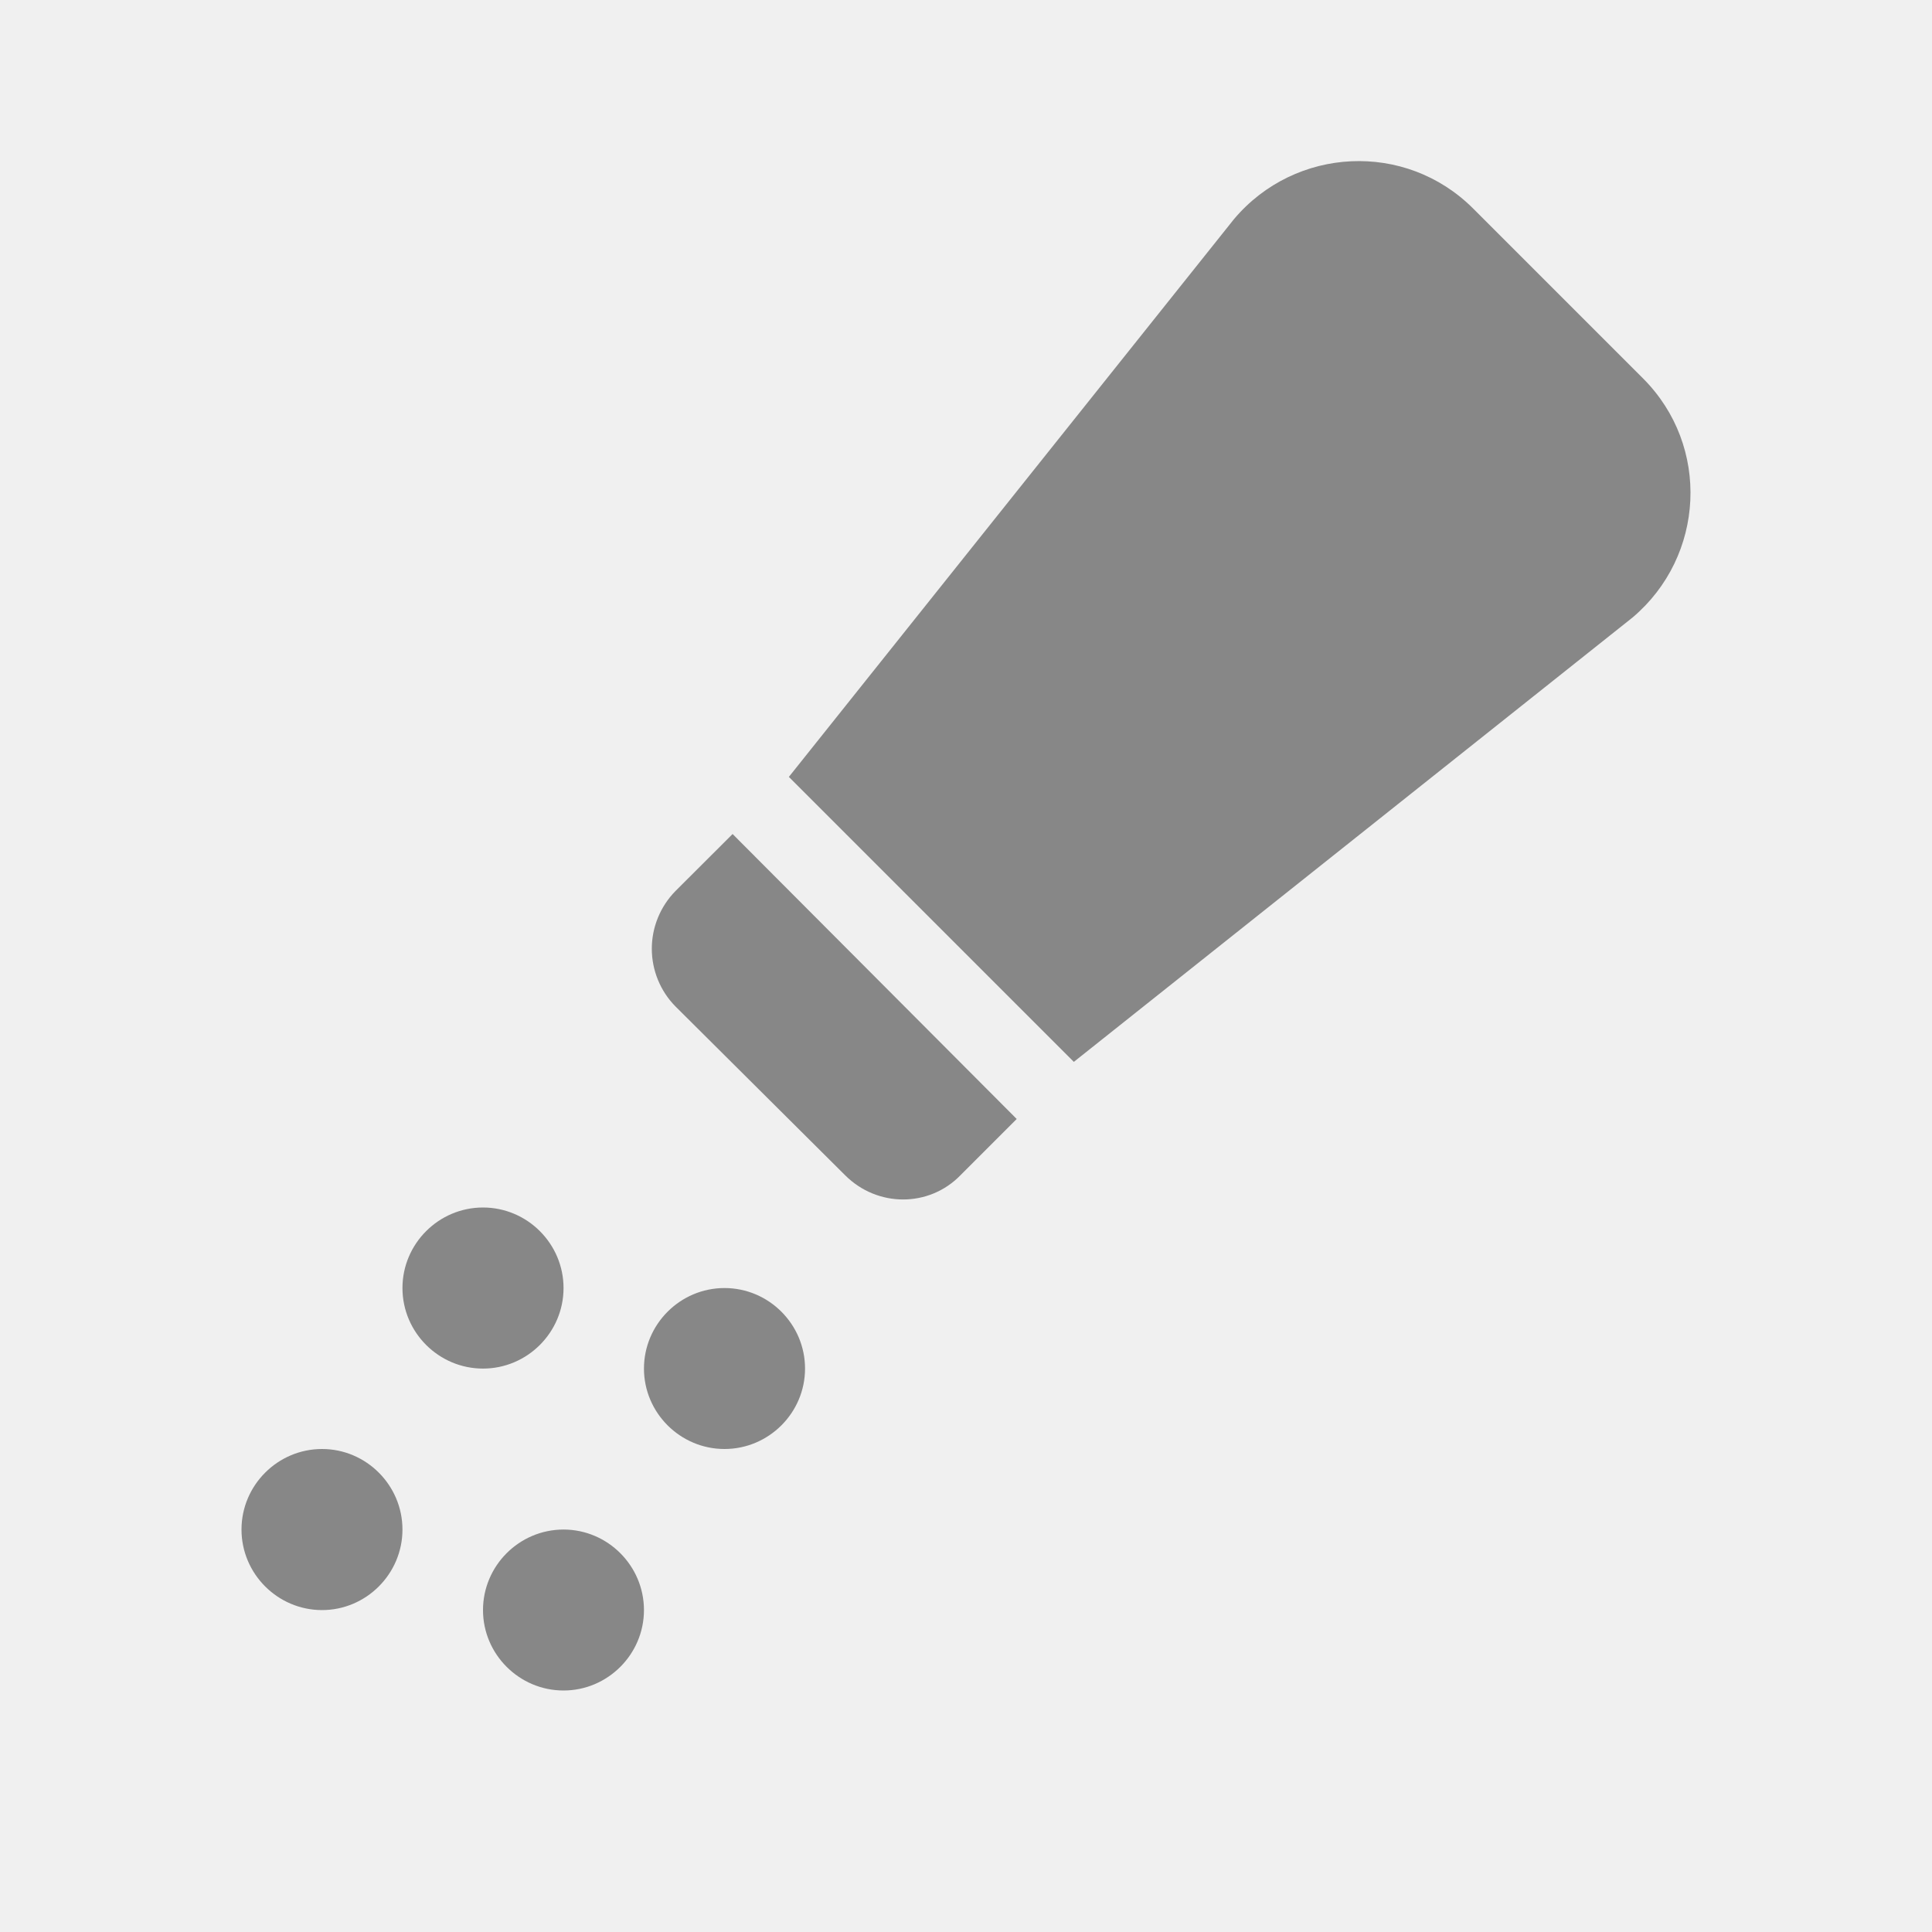
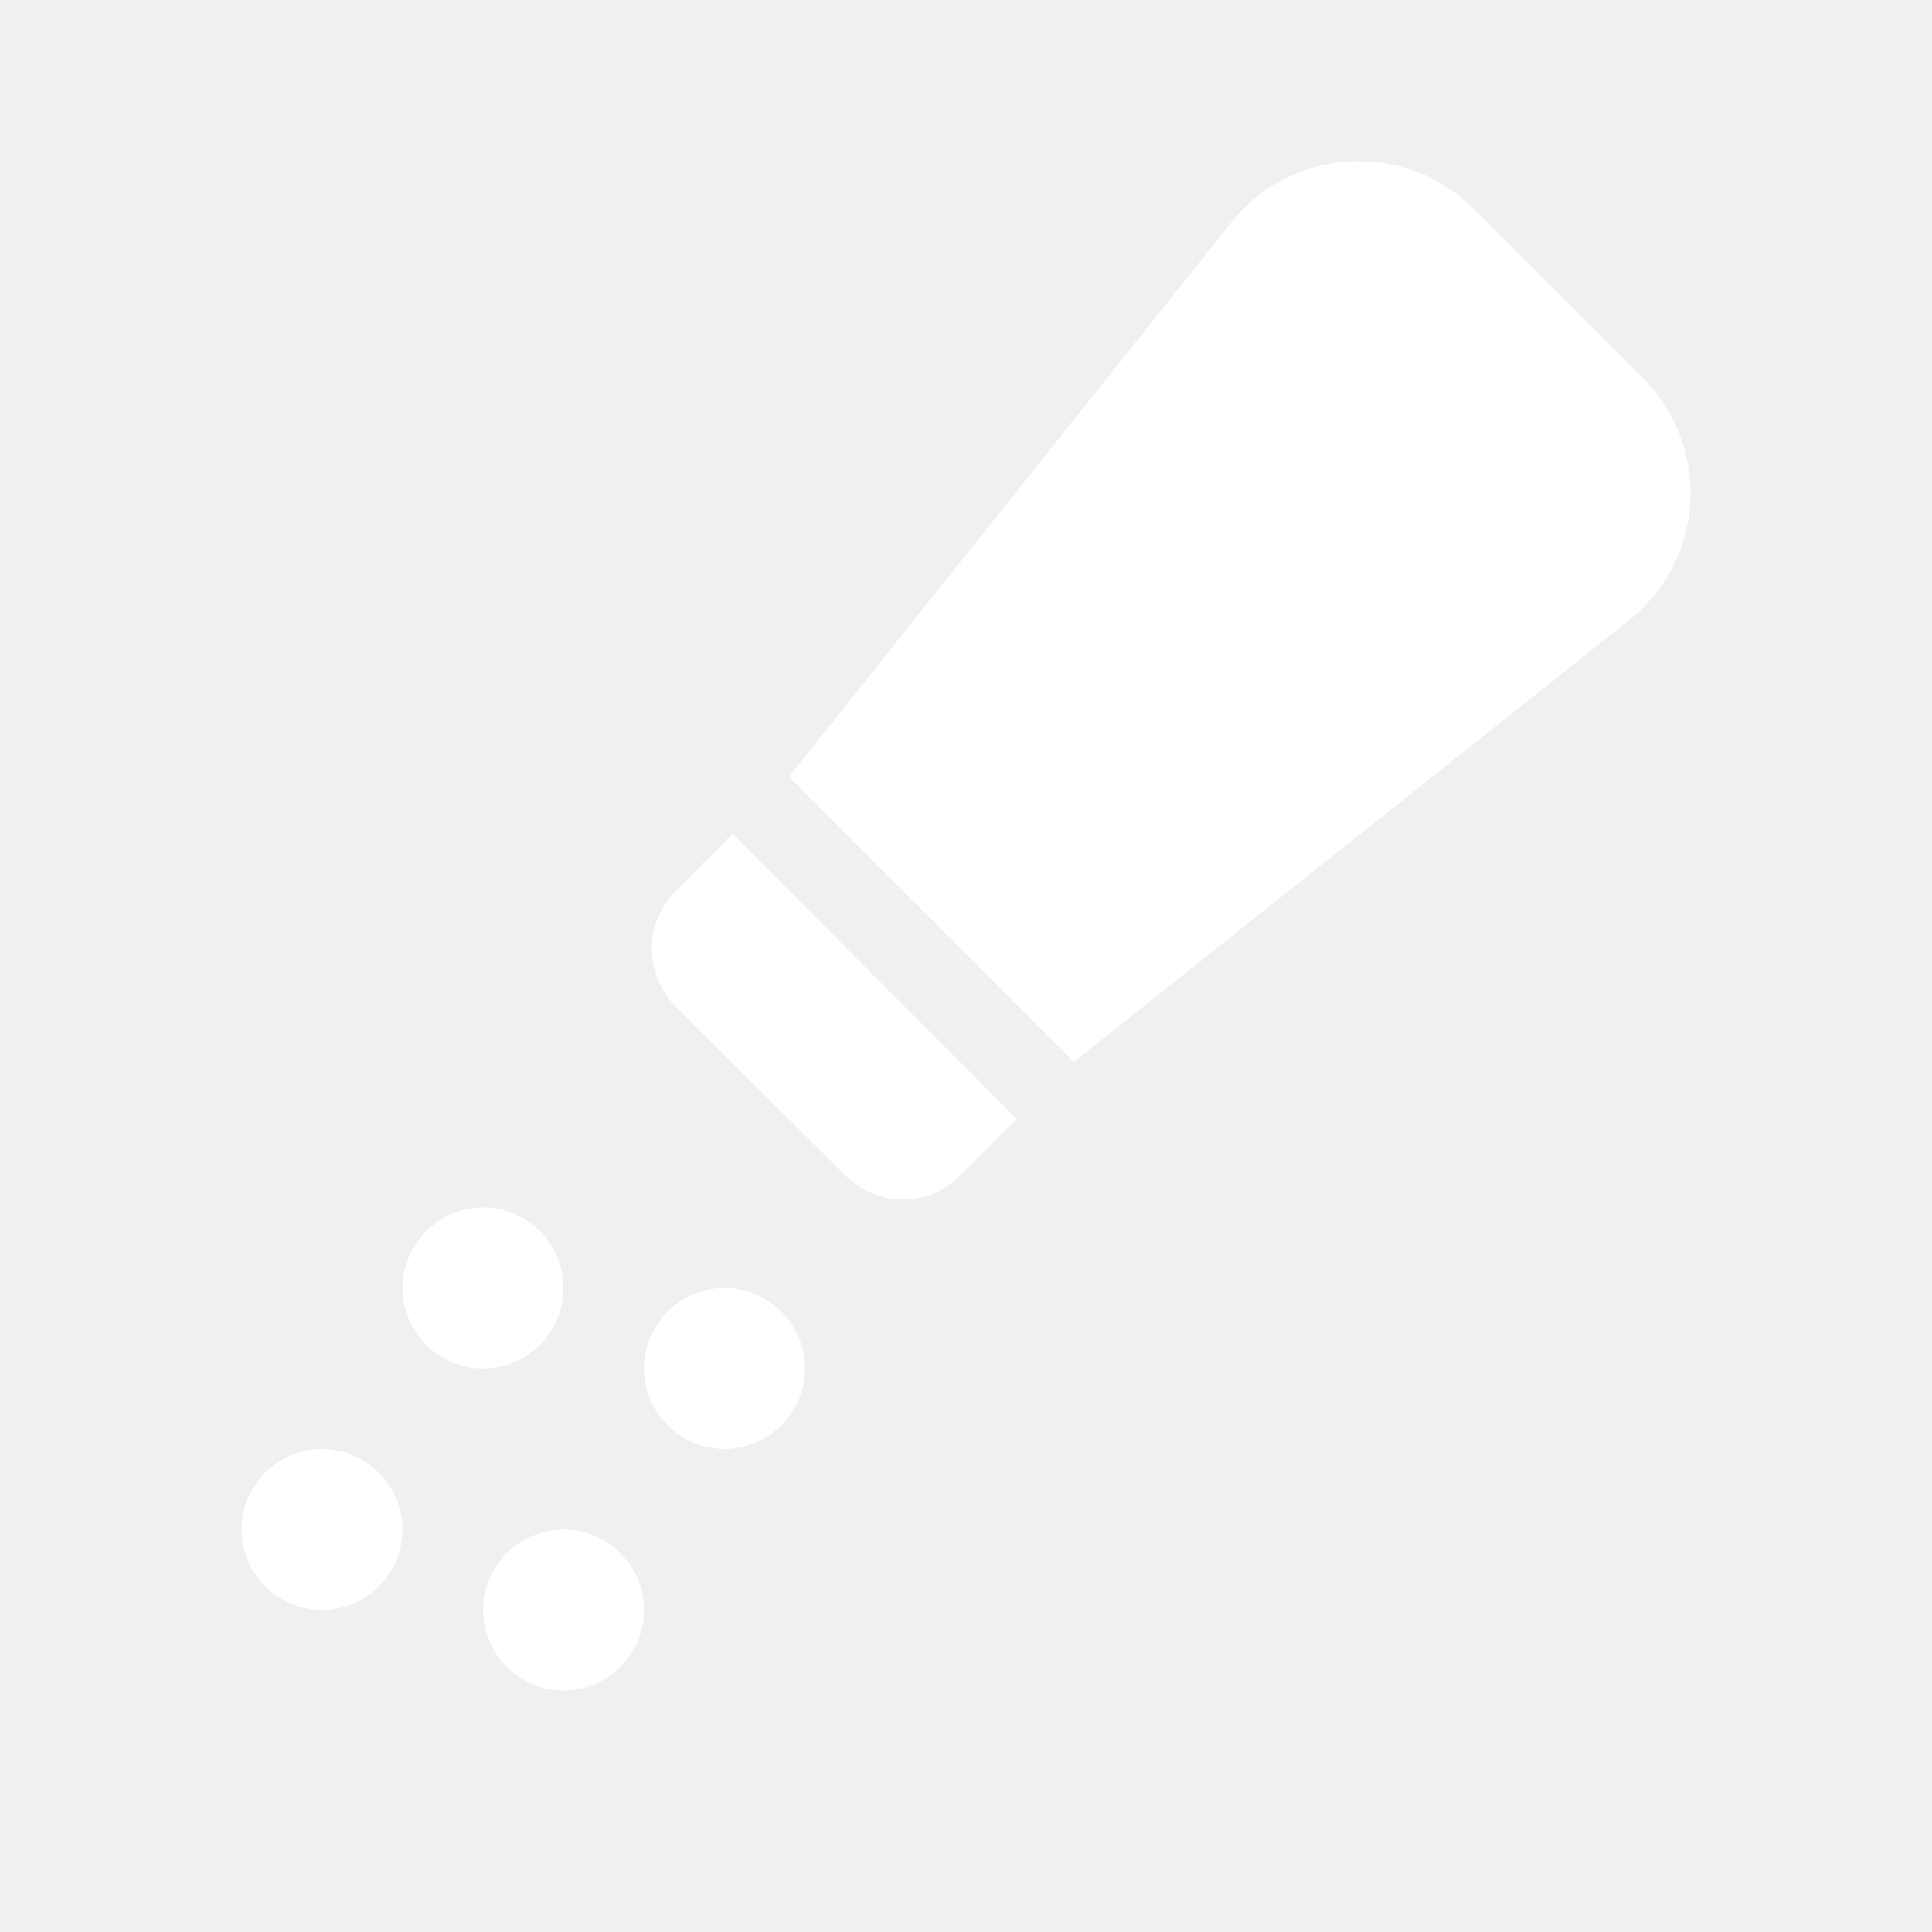
- <svg xmlns="http://www.w3.org/2000/svg" width="16" height="16" viewBox="0 0 16 16" fill="none">
-   <path d="M4.667 10.667C4.667 11.034 4.367 11.334 4 11.334C3.633 11.334 3.333 11.034 3.333 10.667C3.333 10.3 3.633 10 4 10C4.367 10 4.667 10.3 4.667 10.667ZM6 10.667C5.633 10.667 5.333 10.967 5.333 11.334C5.333 11.7 5.633 12 6 12C6.367 12 6.667 11.7 6.667 11.334C6.667 10.967 6.367 10.667 6 10.667ZM2.667 12C2.3 12 2 12.3 2 12.667C2 13.034 2.3 13.334 2.667 13.334C3.033 13.334 3.333 13.034 3.333 12.667C3.333 12.3 3.033 12 2.667 12ZM4.667 12.667C4.3 12.667 4 12.967 4 13.334C4 13.7 4.3 14 4.667 14C5.033 14 5.333 13.7 5.333 13.334C5.333 12.967 5.033 12.667 4.667 12.667ZM10.22 1.814L6.533 6.434L8.893 8.794L13.52 5.114C14.12 4.607 14.167 3.694 13.607 3.134L12.2 1.727C11.64 1.167 10.727 1.214 10.22 1.814ZM5.593 8.334L7 9.734C7.267 10 7.693 10 7.953 9.734L8.42 9.267L6.067 6.907L5.593 7.38C5.468 7.508 5.398 7.679 5.398 7.857C5.398 8.035 5.468 8.207 5.593 8.334Z" fill="#878787" />
+ <svg xmlns="http://www.w3.org/2000/svg" width="24" height="24" viewBox="0 0 24 24" fill="none">
+   <path d="M7 16C7 16.55 6.55 17 6 17C5.45 17 5 16.55 5 16C5 15.45 5.45 15 6 15C6.55 15 7 15.45 7 16ZM9 16C8.45 16 8 16.45 8 17C8 17.55 8.45 18 9 18C9.55 18 10 17.55 10 17C10 16.45 9.55 16 9 16ZM4 18C3.45 18 3 18.45 3 19C3 19.55 3.45 20 4 20C4.55 20 5 19.55 5 19C5 18.45 4.55 18 4 18ZM7 19C6.45 19 6 19.45 6 20C6 20.55 6.45 21 7 21C7.55 21 8 20.55 8 20C8 19.45 7.55 19 7 19ZM15.33 2.72L9.8 9.65L13.34 13.19L20.28 7.67C21.18 6.91 21.25 5.54 20.41 4.7L18.3 2.59C17.46 1.75 16.09 1.82 15.33 2.72M8.39 12.5L10.5 14.6C10.9 15 11.54 15 11.93 14.6L12.63 13.9L9.1 10.36L8.39 11.07C8.203 11.26 8.097 11.517 8.097 11.785C8.097 12.052 8.203 12.309 8.39 12.5V12.5Z" fill="white" />
</svg>
